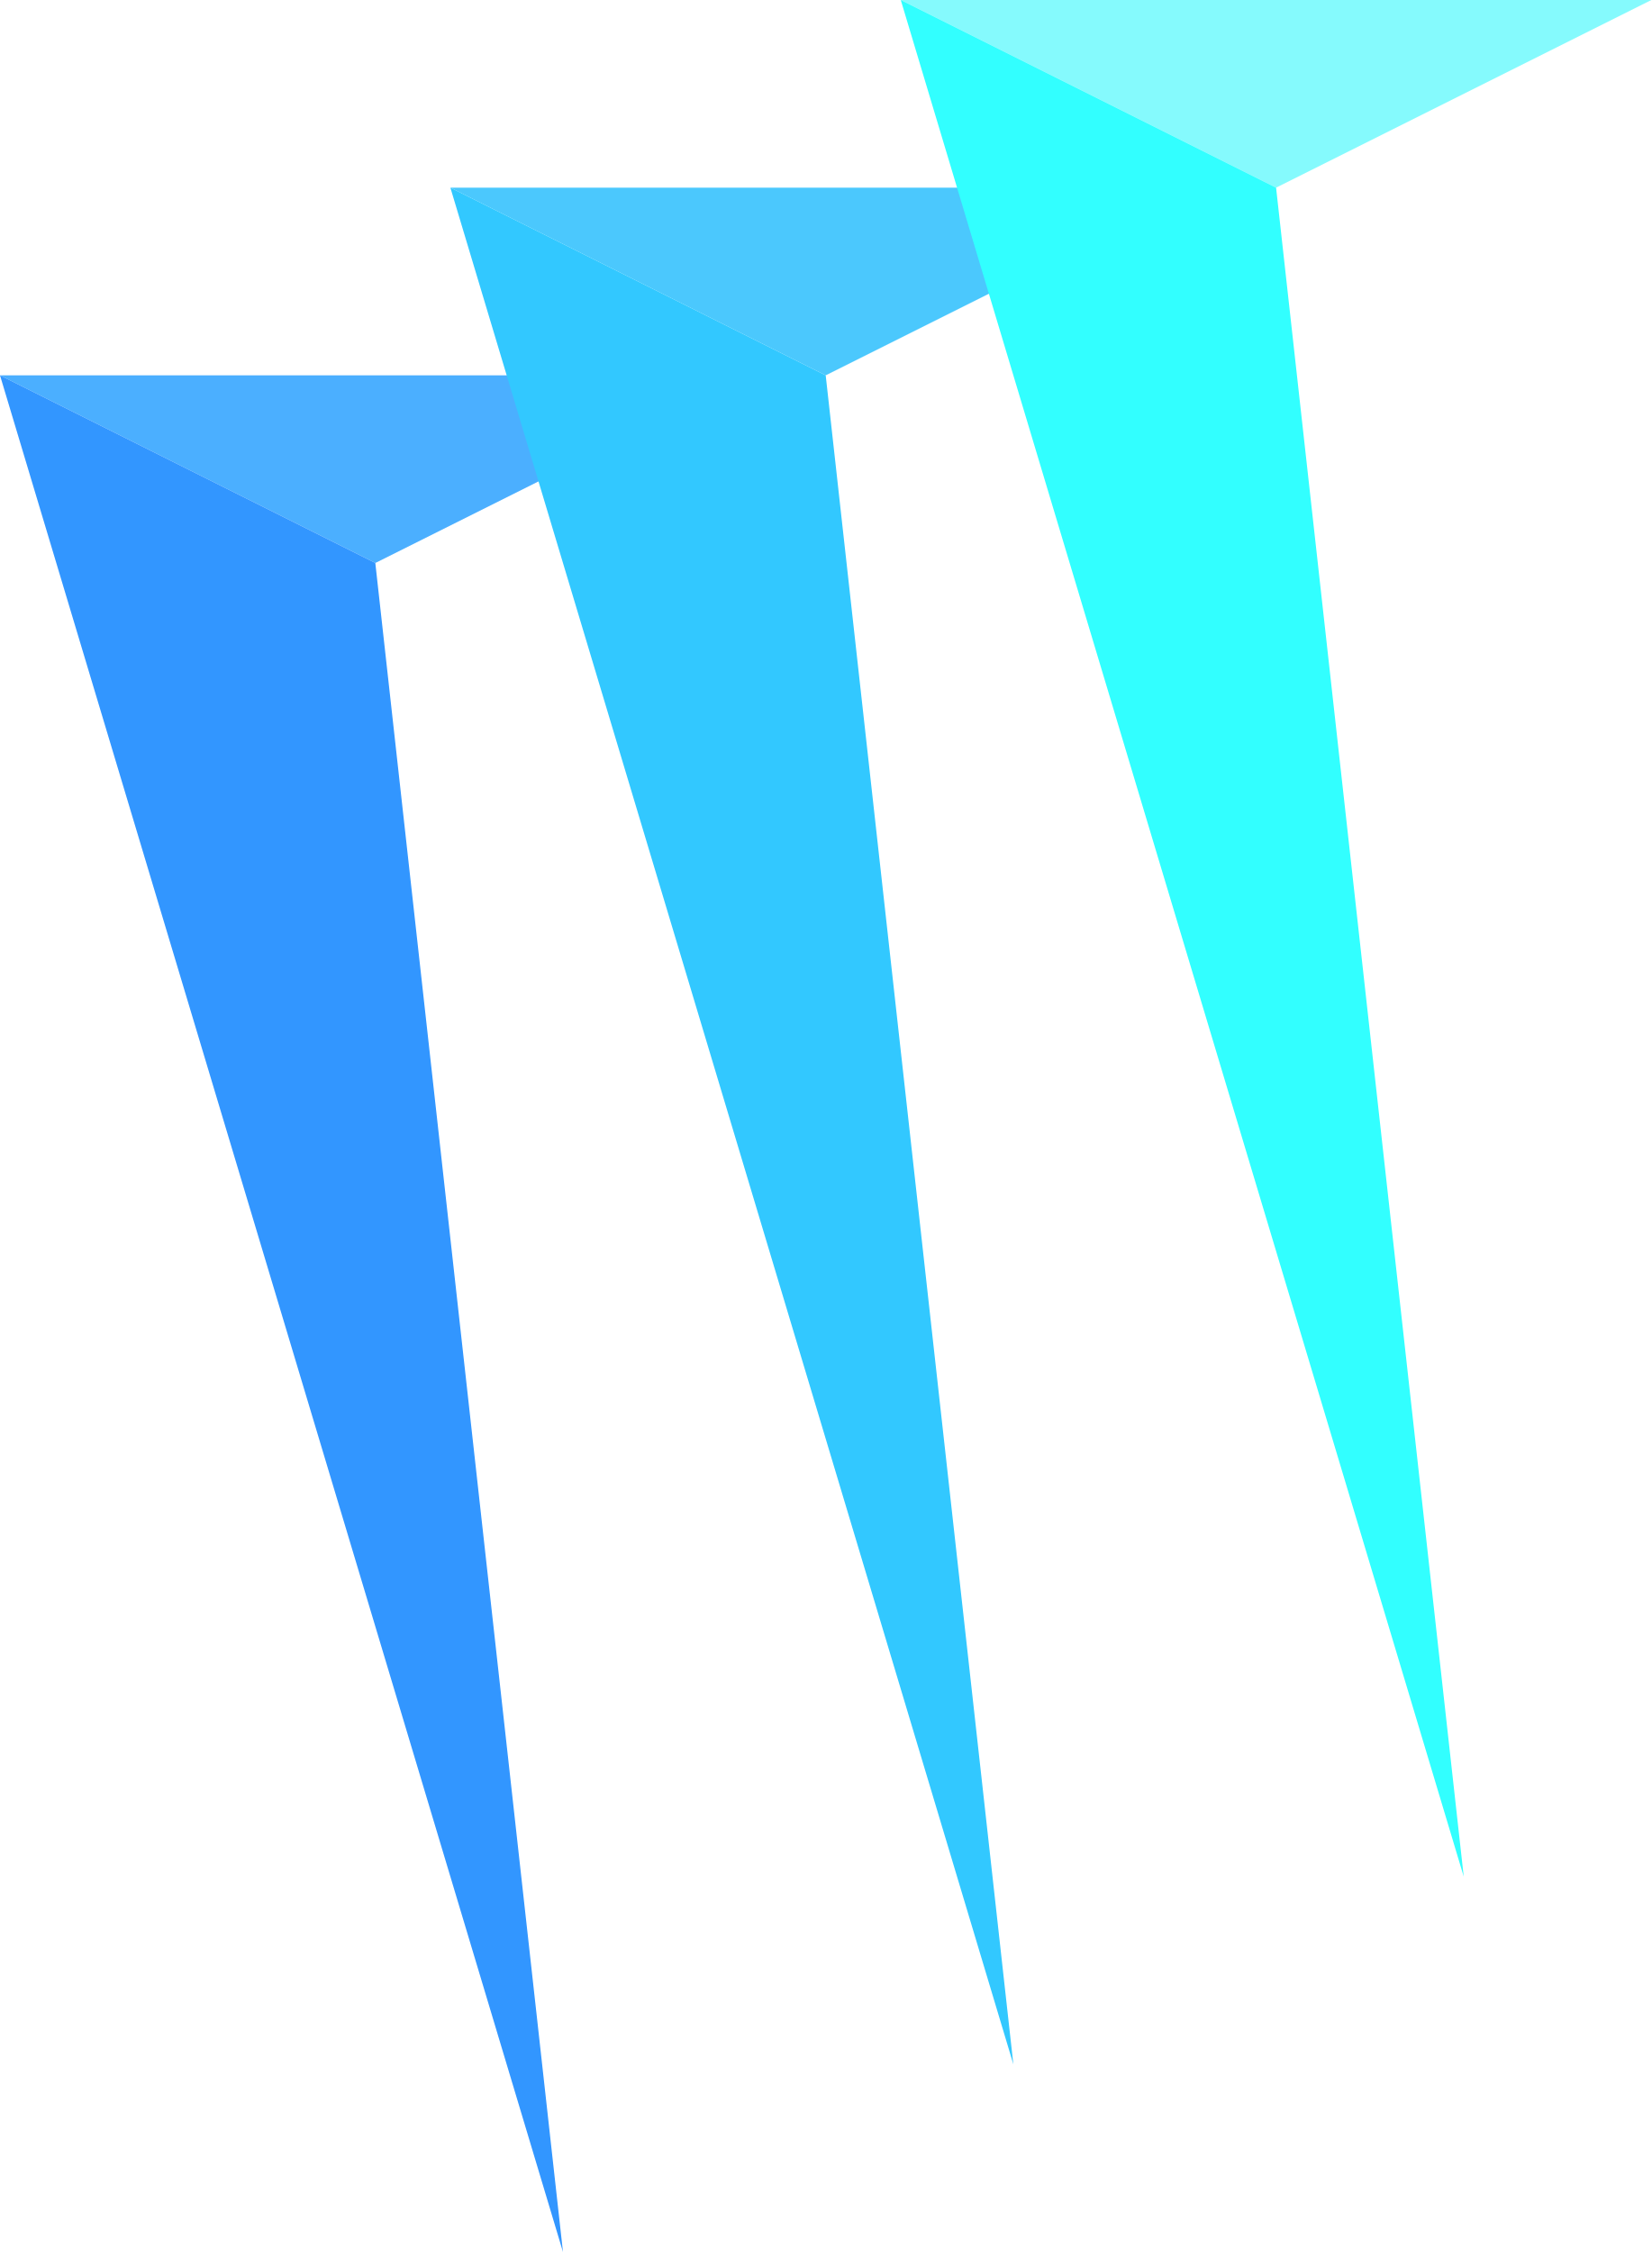
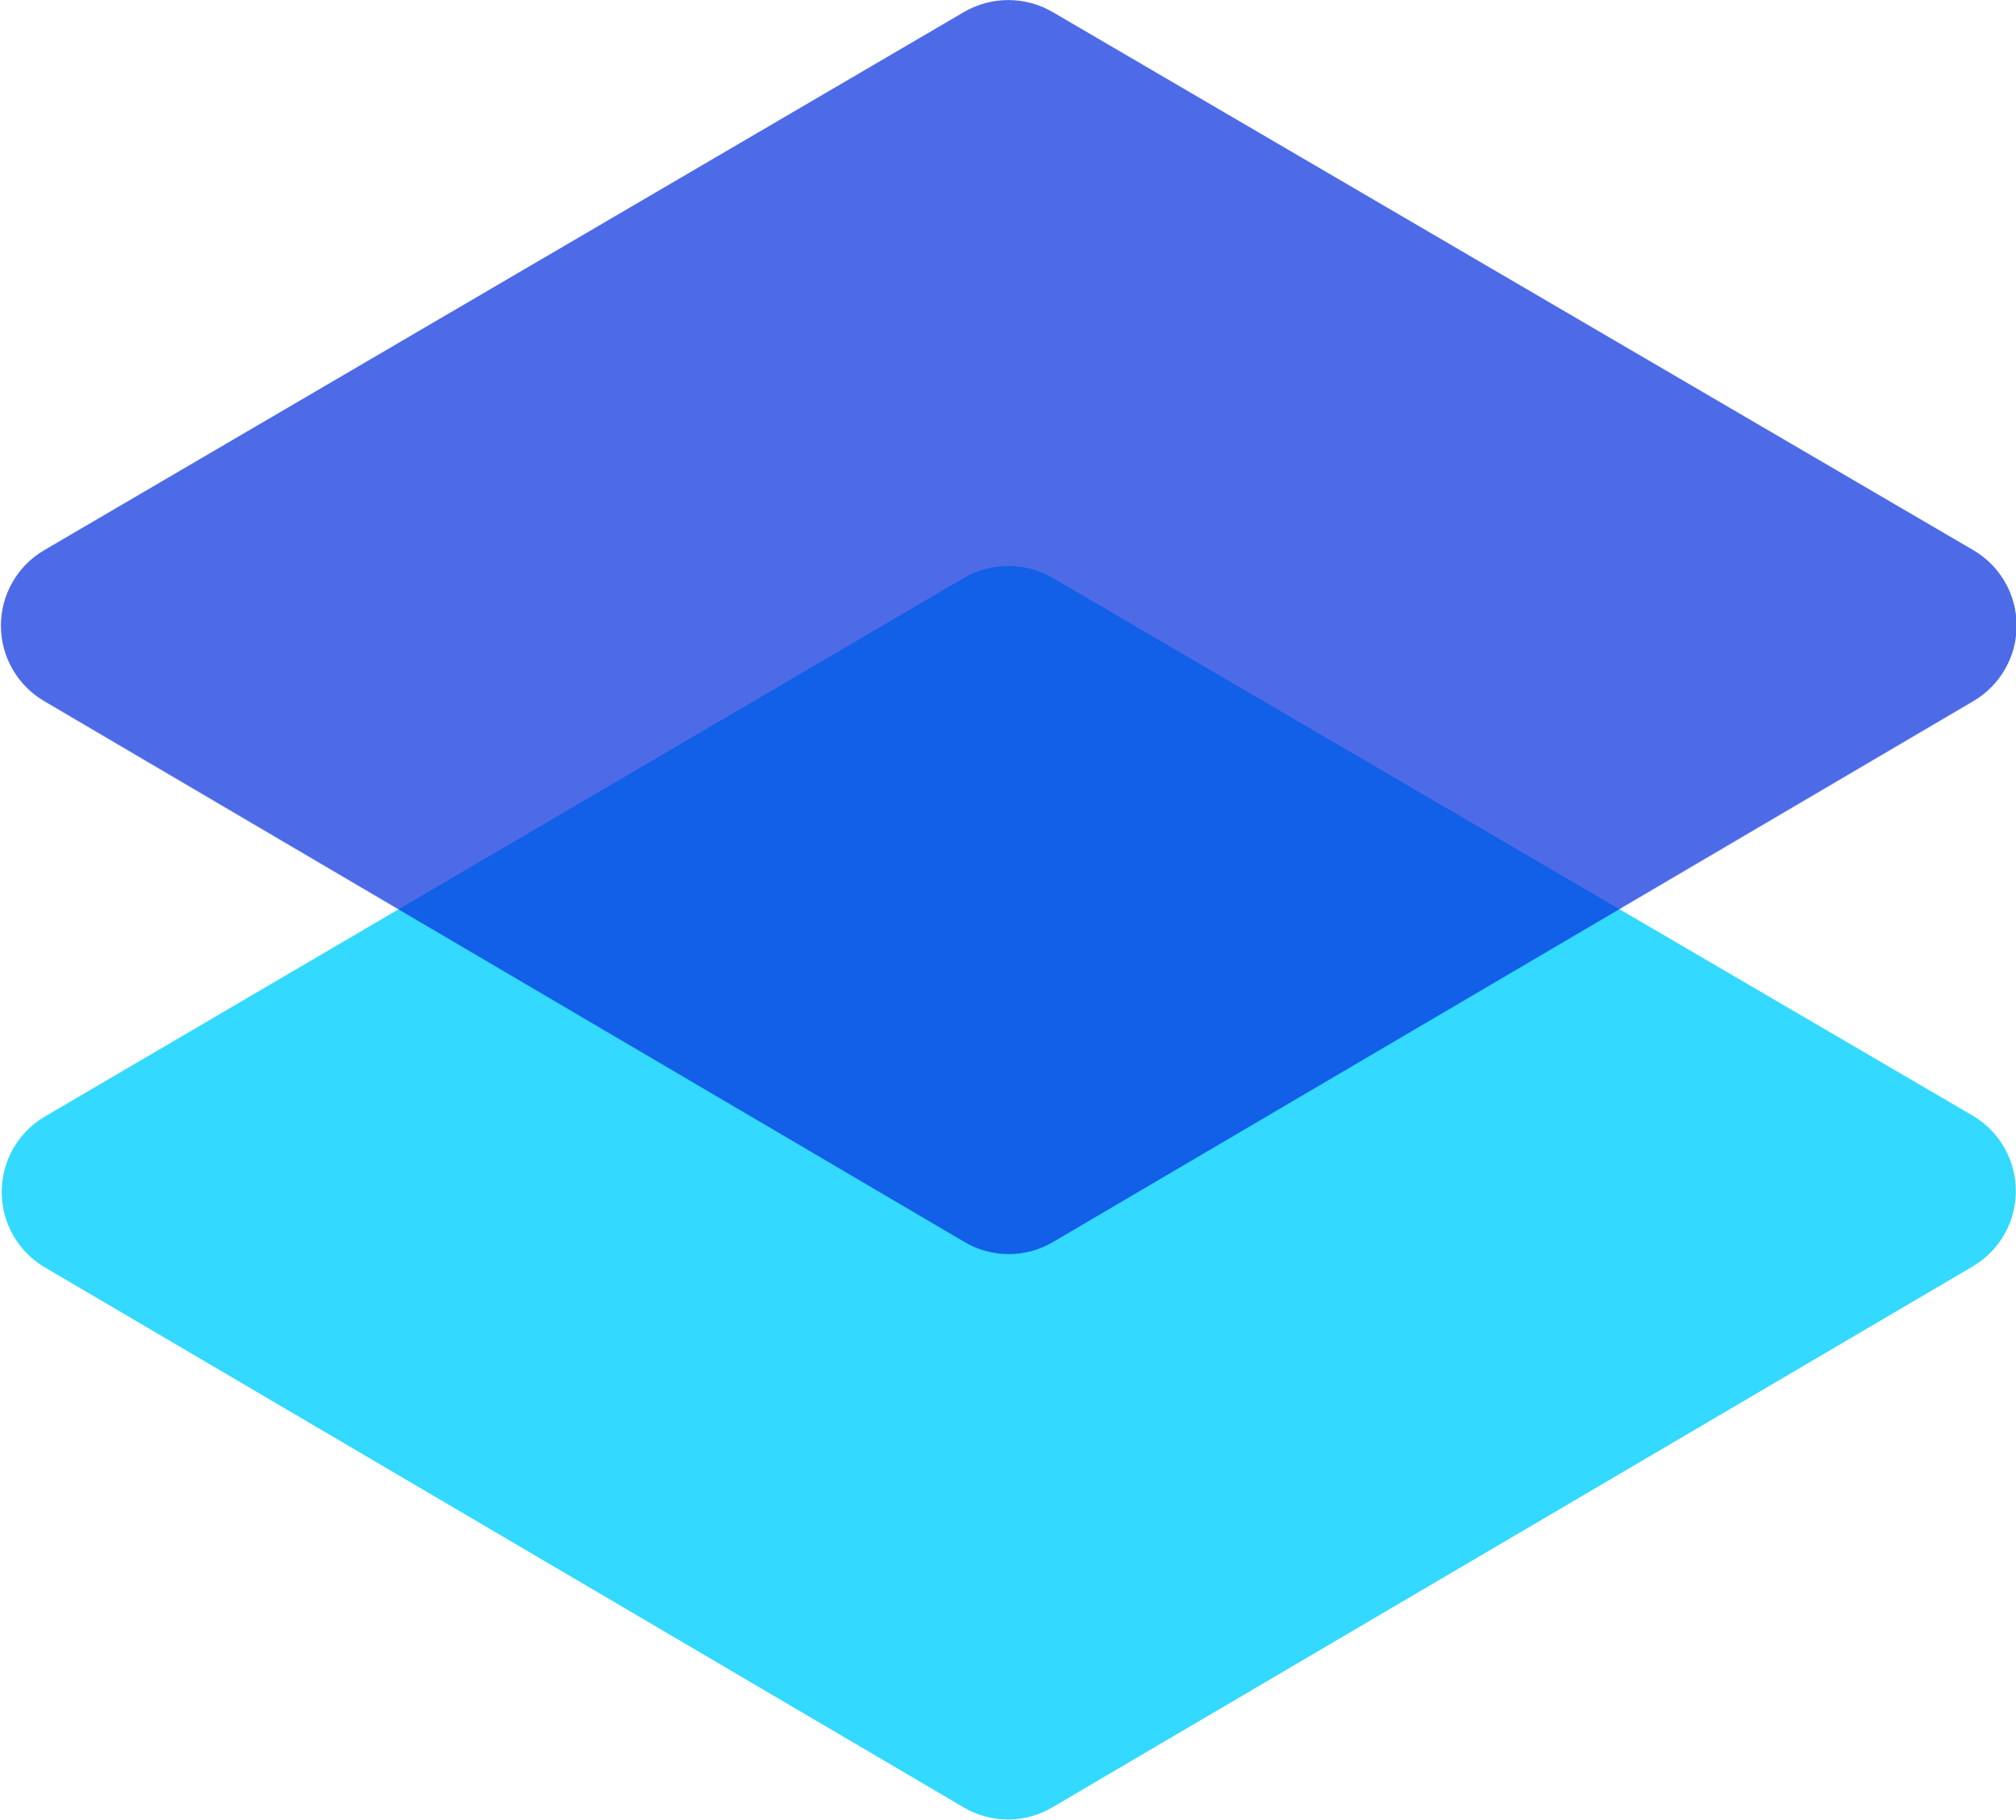
- <svg xmlns="http://www.w3.org/2000/svg" viewBox="0 0 440 600">
-   <polygon fill="#4bafff" points="0,100 200,100 100,150" />
-   <polygon fill="#4bc8fd" points="120,50 320,50 220,100" />
-   <polygon fill="#85fafd" points="240,0 440,0 340,50" />
-   <polygon fill="#3296ff" points="0,100 100,150 150,600" />
-   <polygon fill="#32c8ff" points="120,50 220,100 270,550" />
-   <polygon fill="#32ffff" points="240,0 340,50 390,500" />
+ <svg xmlns="http://www.w3.org/2000/svg" viewBox="0 0 1134 1024">
+   <path d="M542.472 1017.24l-517.545-304.19a49.22 49.22 0 0 1 0-84.497l517.545-303.345a49.536 49.536 0 0 1 49.853 0l518.073 302.817a49.22 49.22 0 0 1 0 84.497l-517.545 304.19a49.008 49.008 0 0 1-50.381 0.528z" fill="#00d0ff" opacity=".8" />
+   <path d="M542.472 698.792l-517.545-304.19a49.22 49.22 0 0 1 0-85.025l517.545-302.817a49.536 49.536 0 0 1 49.853 0l518.073 302.817a49.22 49.22 0 0 1 0 85.025l-517.545 304.19a49.008 49.008 0 0 1-50.381 0z" fill="#032cdd" opacity=".7" />
</svg>
